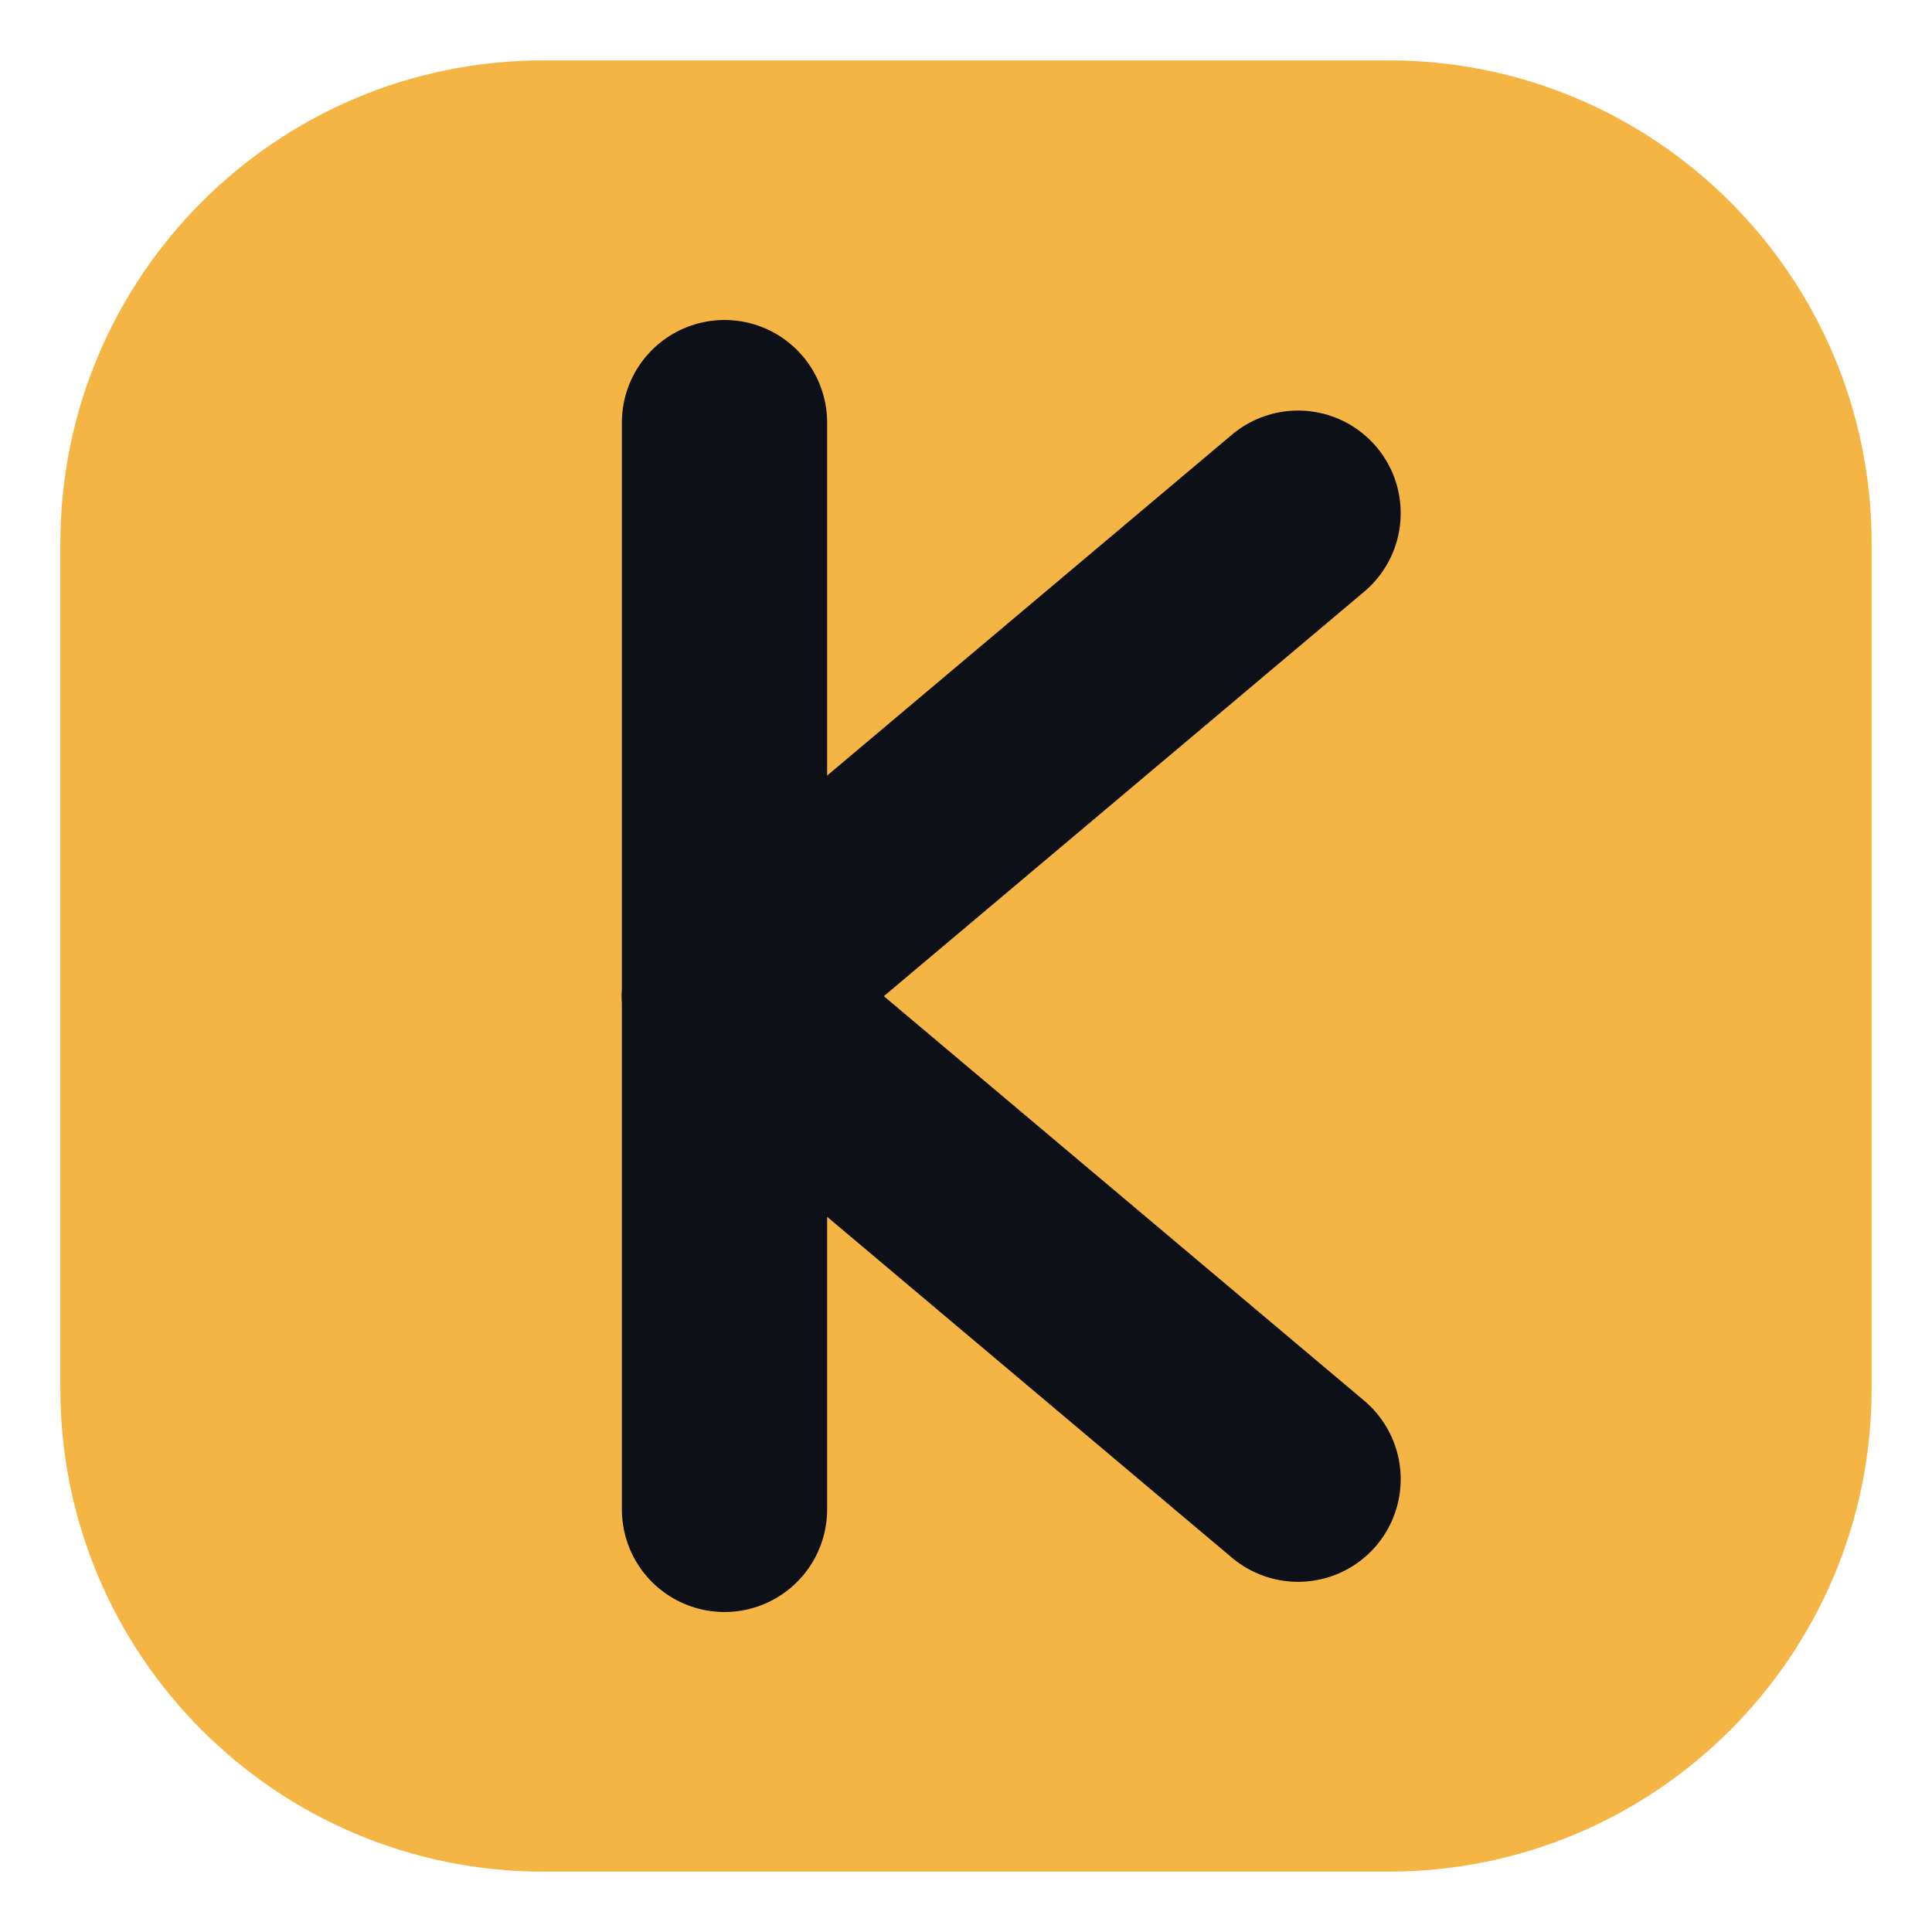
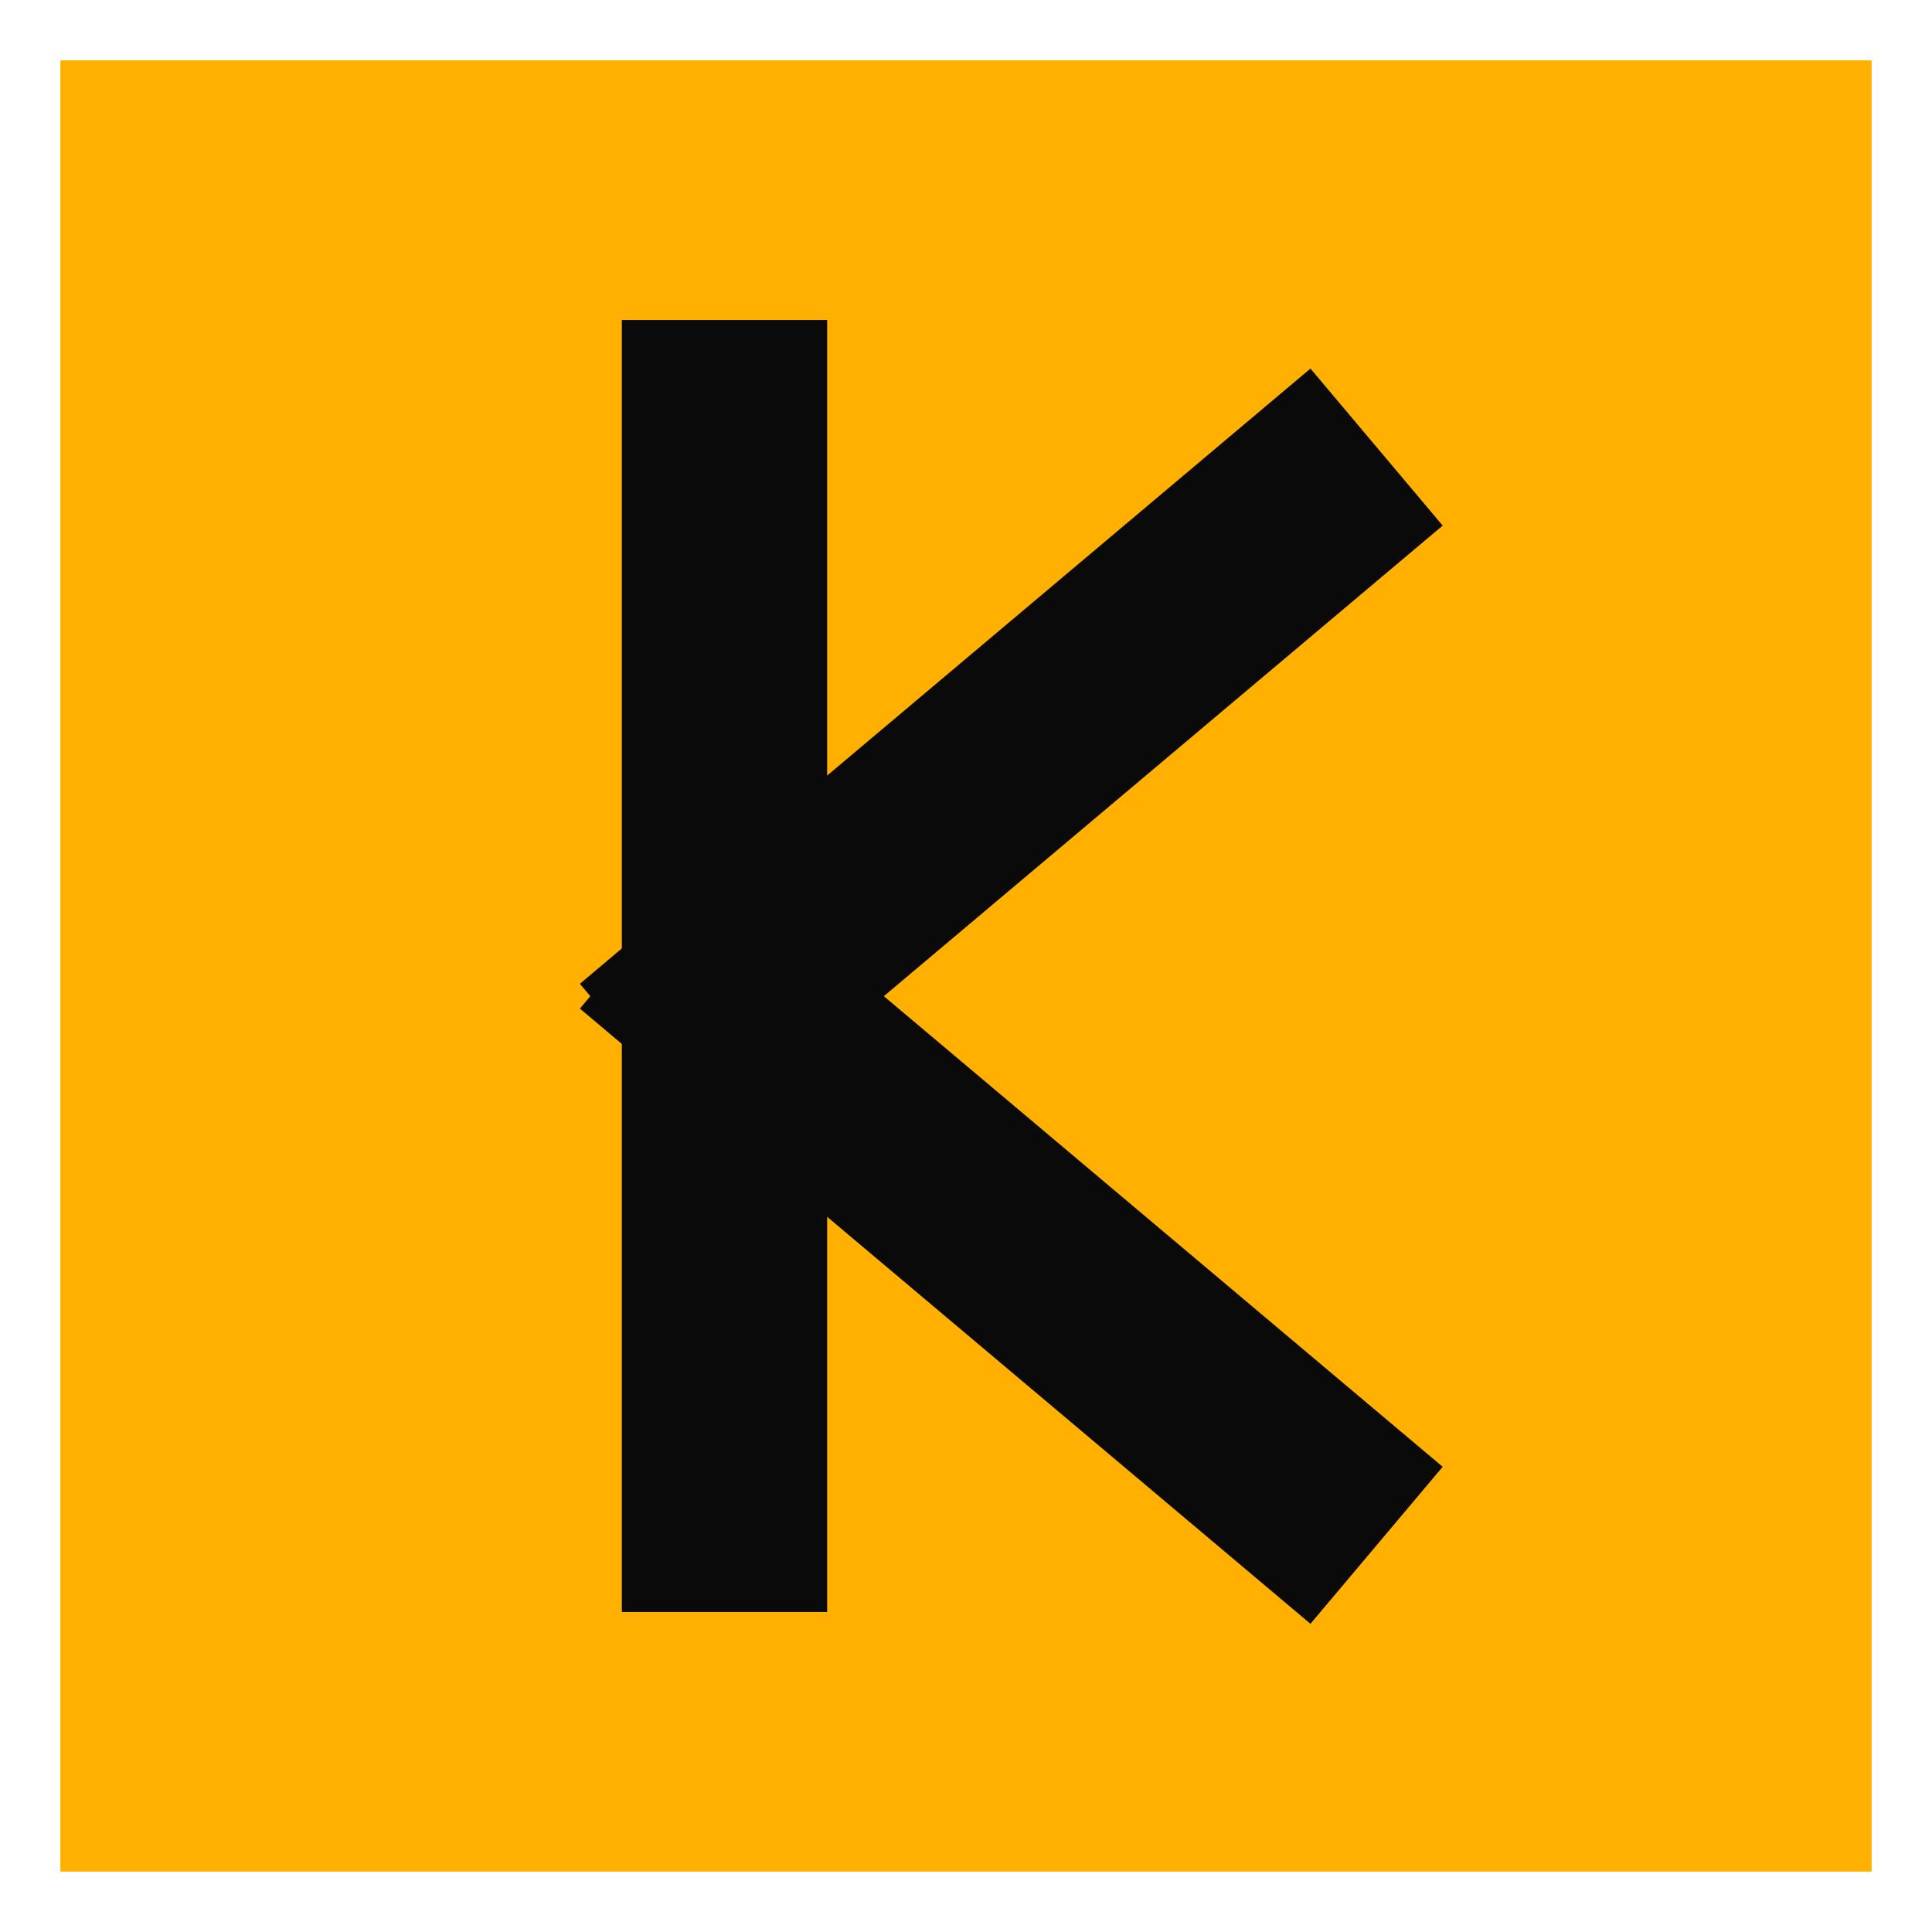
<svg xmlns="http://www.w3.org/2000/svg" viewBox="0 0 32 32" role="img" aria-label="Klyvo">
-   <rect x="1" y="1" width="30" height="30" rx="8" fill="#f5b544" />
-   <g fill="none" stroke="#0d1017" stroke-width="3.4" stroke-linecap="round" stroke-linejoin="round">
+   <rect x="1" y="1" width="30" height="30" fill="#ffb000" />
+   <g fill="none" stroke="#0a0a0b" stroke-width="3.4" stroke-linecap="square" stroke-linejoin="miter">
    <path d="M12 7 V25" />
    <path d="M12 16.5 L21.5 8.5" />
    <path d="M12 16.5 L21.5 24.5" />
  </g>
</svg>
